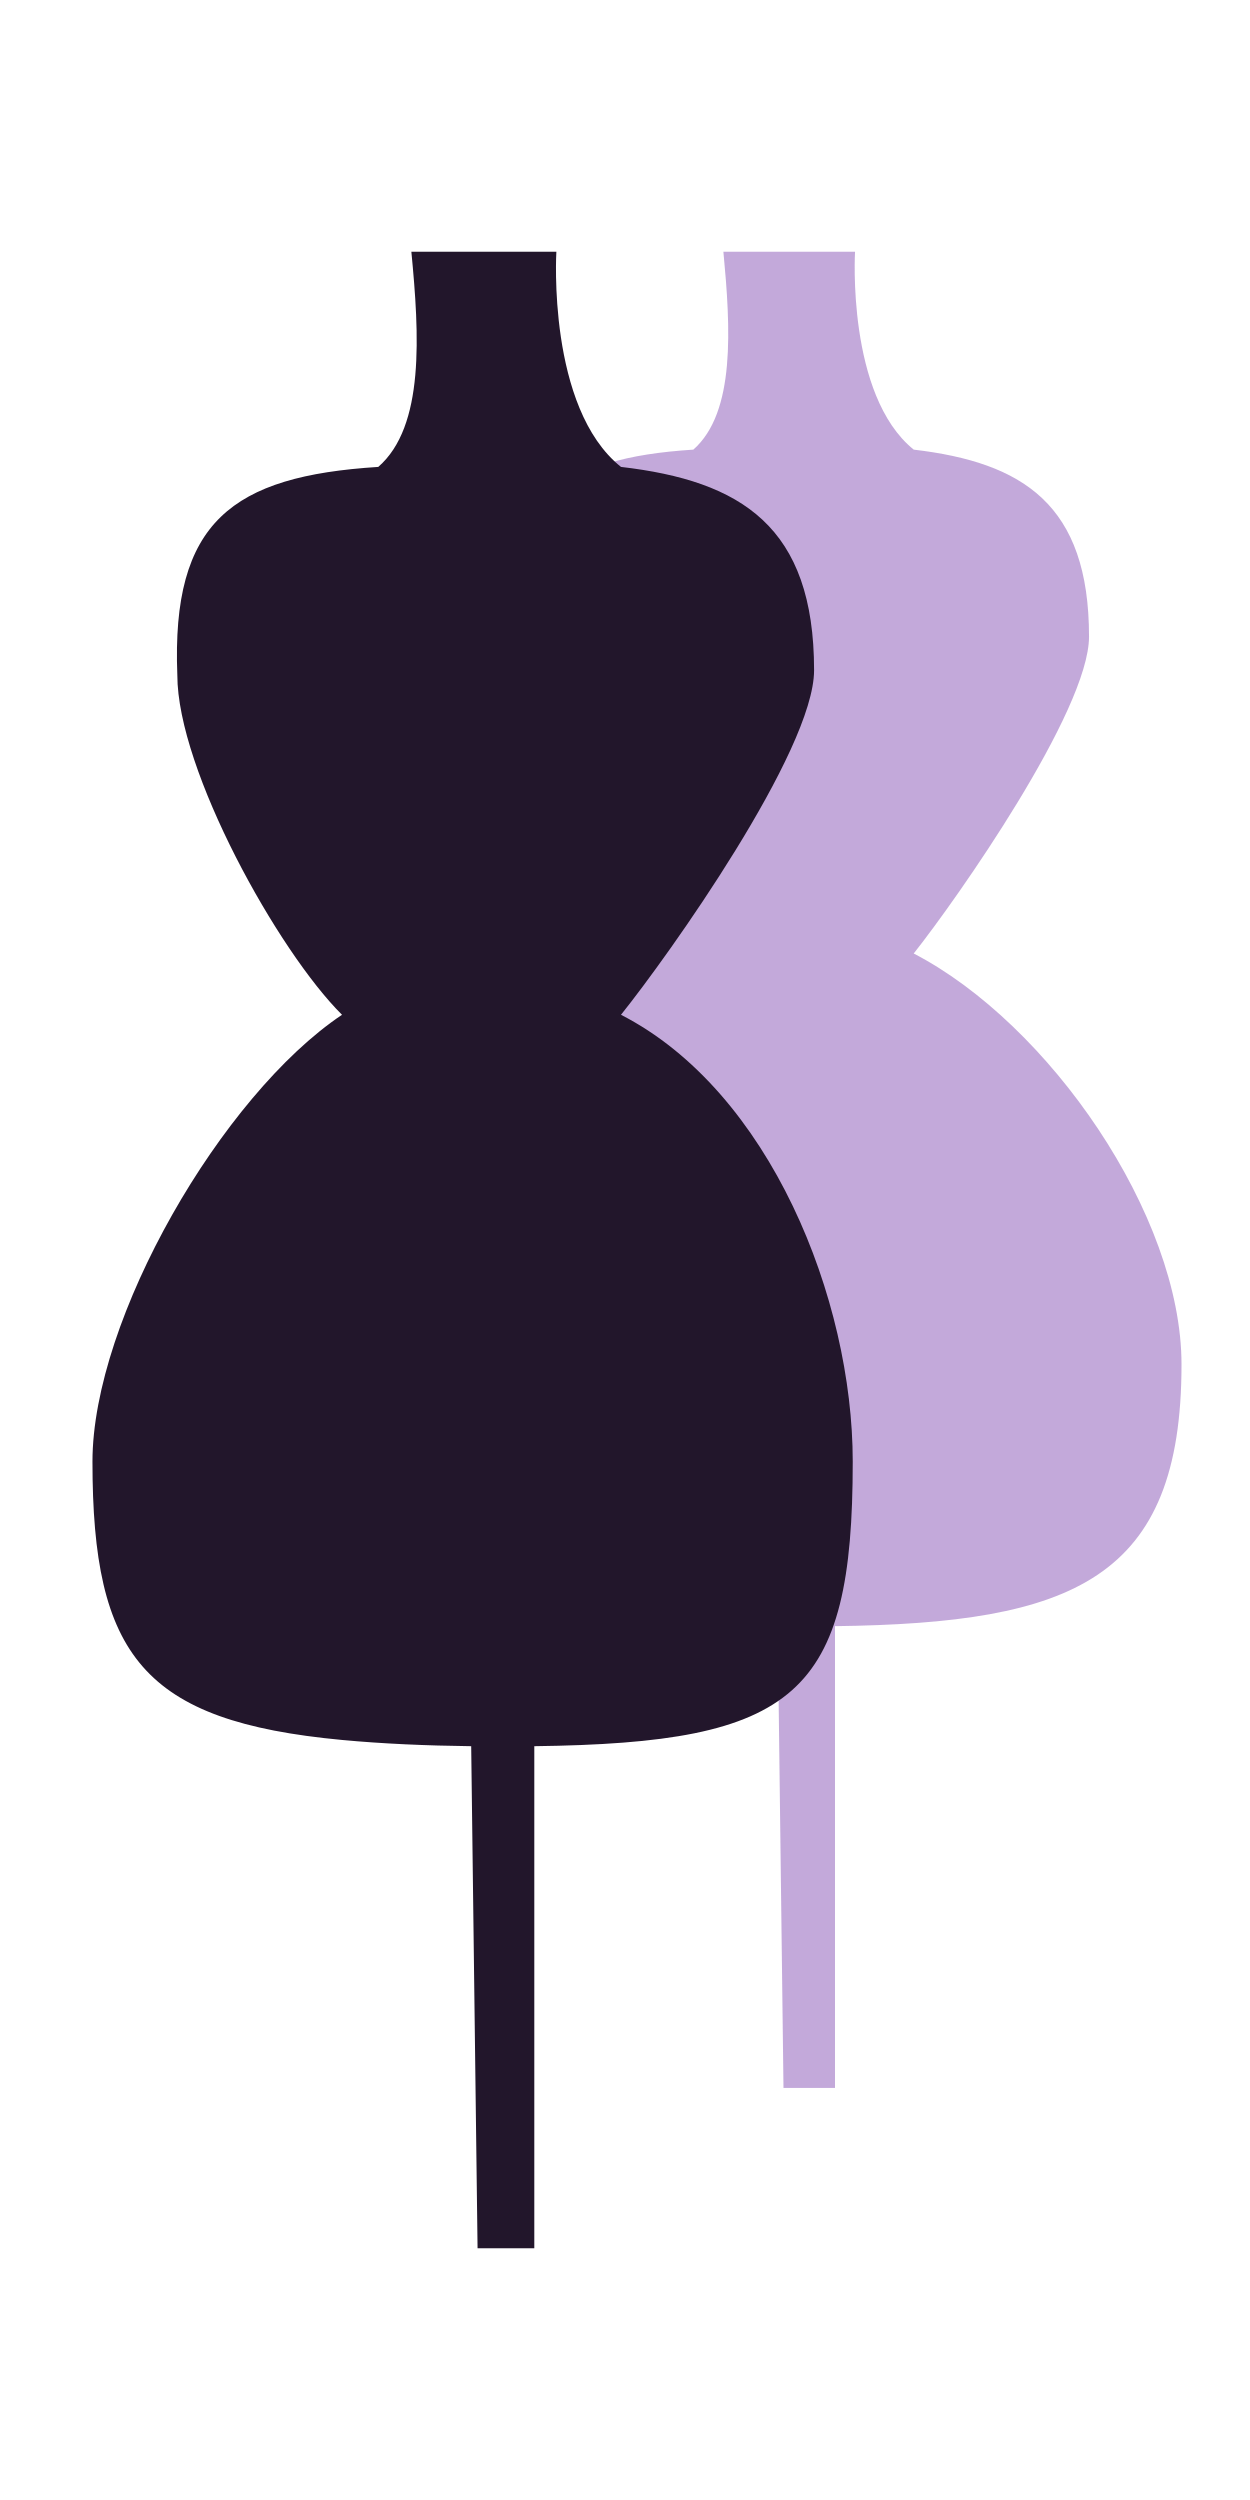
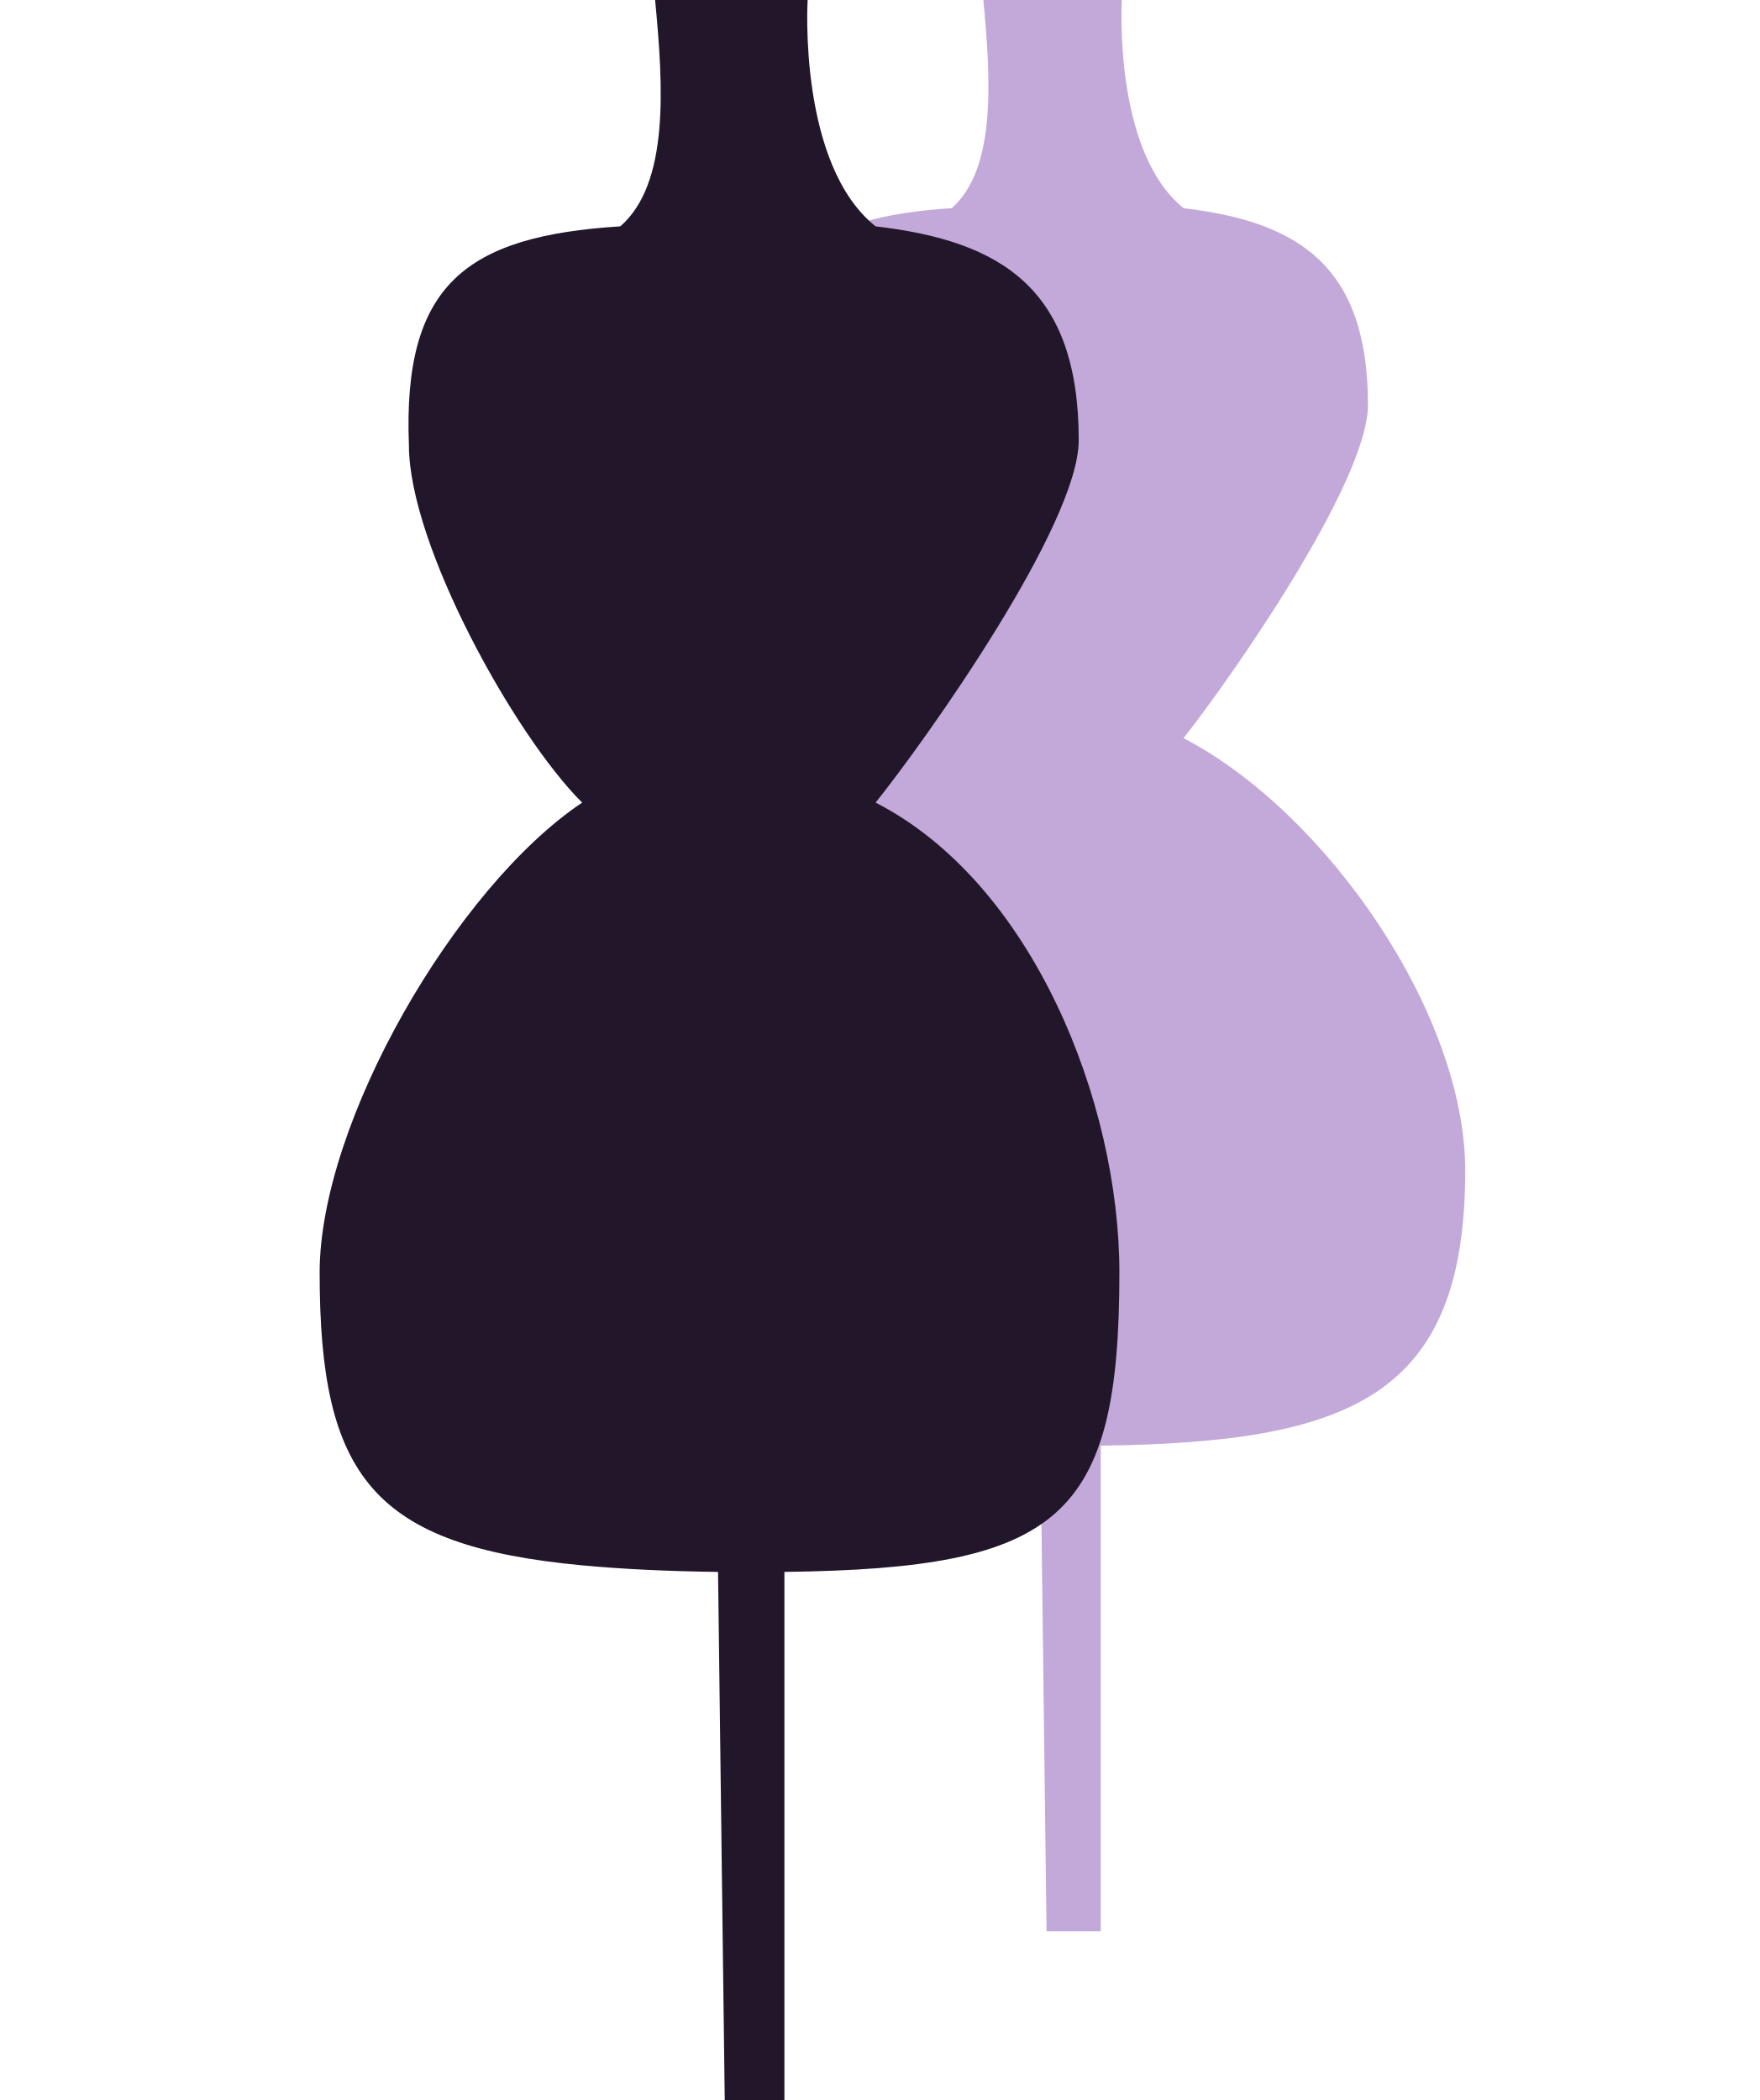
- <svg xmlns="http://www.w3.org/2000/svg" width="230" height="460" viewBox="0 0 365 583" fill="none">
+ <svg xmlns="http://www.w3.org/2000/svg" width="310" height="370" viewBox="0 0 365 583" fill="none">
  <path d="M317.996 112.39C317.996 134.028 279.428 188.979 266.804 204.922C306.338 225.447 345 281.332 345 324.917C345 387.759 313.273 400.462 243.822 401.341V536.176H228.779L227.091 401.341C215.185 401.192 203.702 400.697 192.844 399.666C140.129 394.661 127 377.026 127 324.917C127 286.568 160.975 226.539 192.844 204.922C175.905 187.903 149.183 139.199 149.183 113.702C147.576 72.5 163.718 60.281 202.455 57.792C214.811 46.909 213.345 22.256 211.23 0H249.672C249.672 0 247.158 41.916 266.804 57.792C298.671 61.548 317.996 73.779 317.996 112.39Z" fill="#A178C5" fill-opacity="0.63" />
  <path d="M237.711 122.205C237.711 145.733 195.232 205.483 181.328 222.817C224.871 245.135 249 305.901 249 353.292C249 421.622 232.509 435.435 156.016 436.39V583H139.448L137.589 436.39C124.475 436.227 111.827 435.689 99.869 434.568C41.808 429.126 27 409.952 27 353.292C27 311.594 64.769 246.322 99.869 222.817C81.212 204.313 51.781 151.355 51.781 123.631C50.011 78.831 67.789 65.545 110.454 62.839C124.062 51.005 122.448 24.2 120.118 0H162.459C162.459 0 159.691 45.577 181.328 62.839C216.425 66.923 237.711 80.222 237.711 122.205Z" fill="#22162B" />
</svg>
